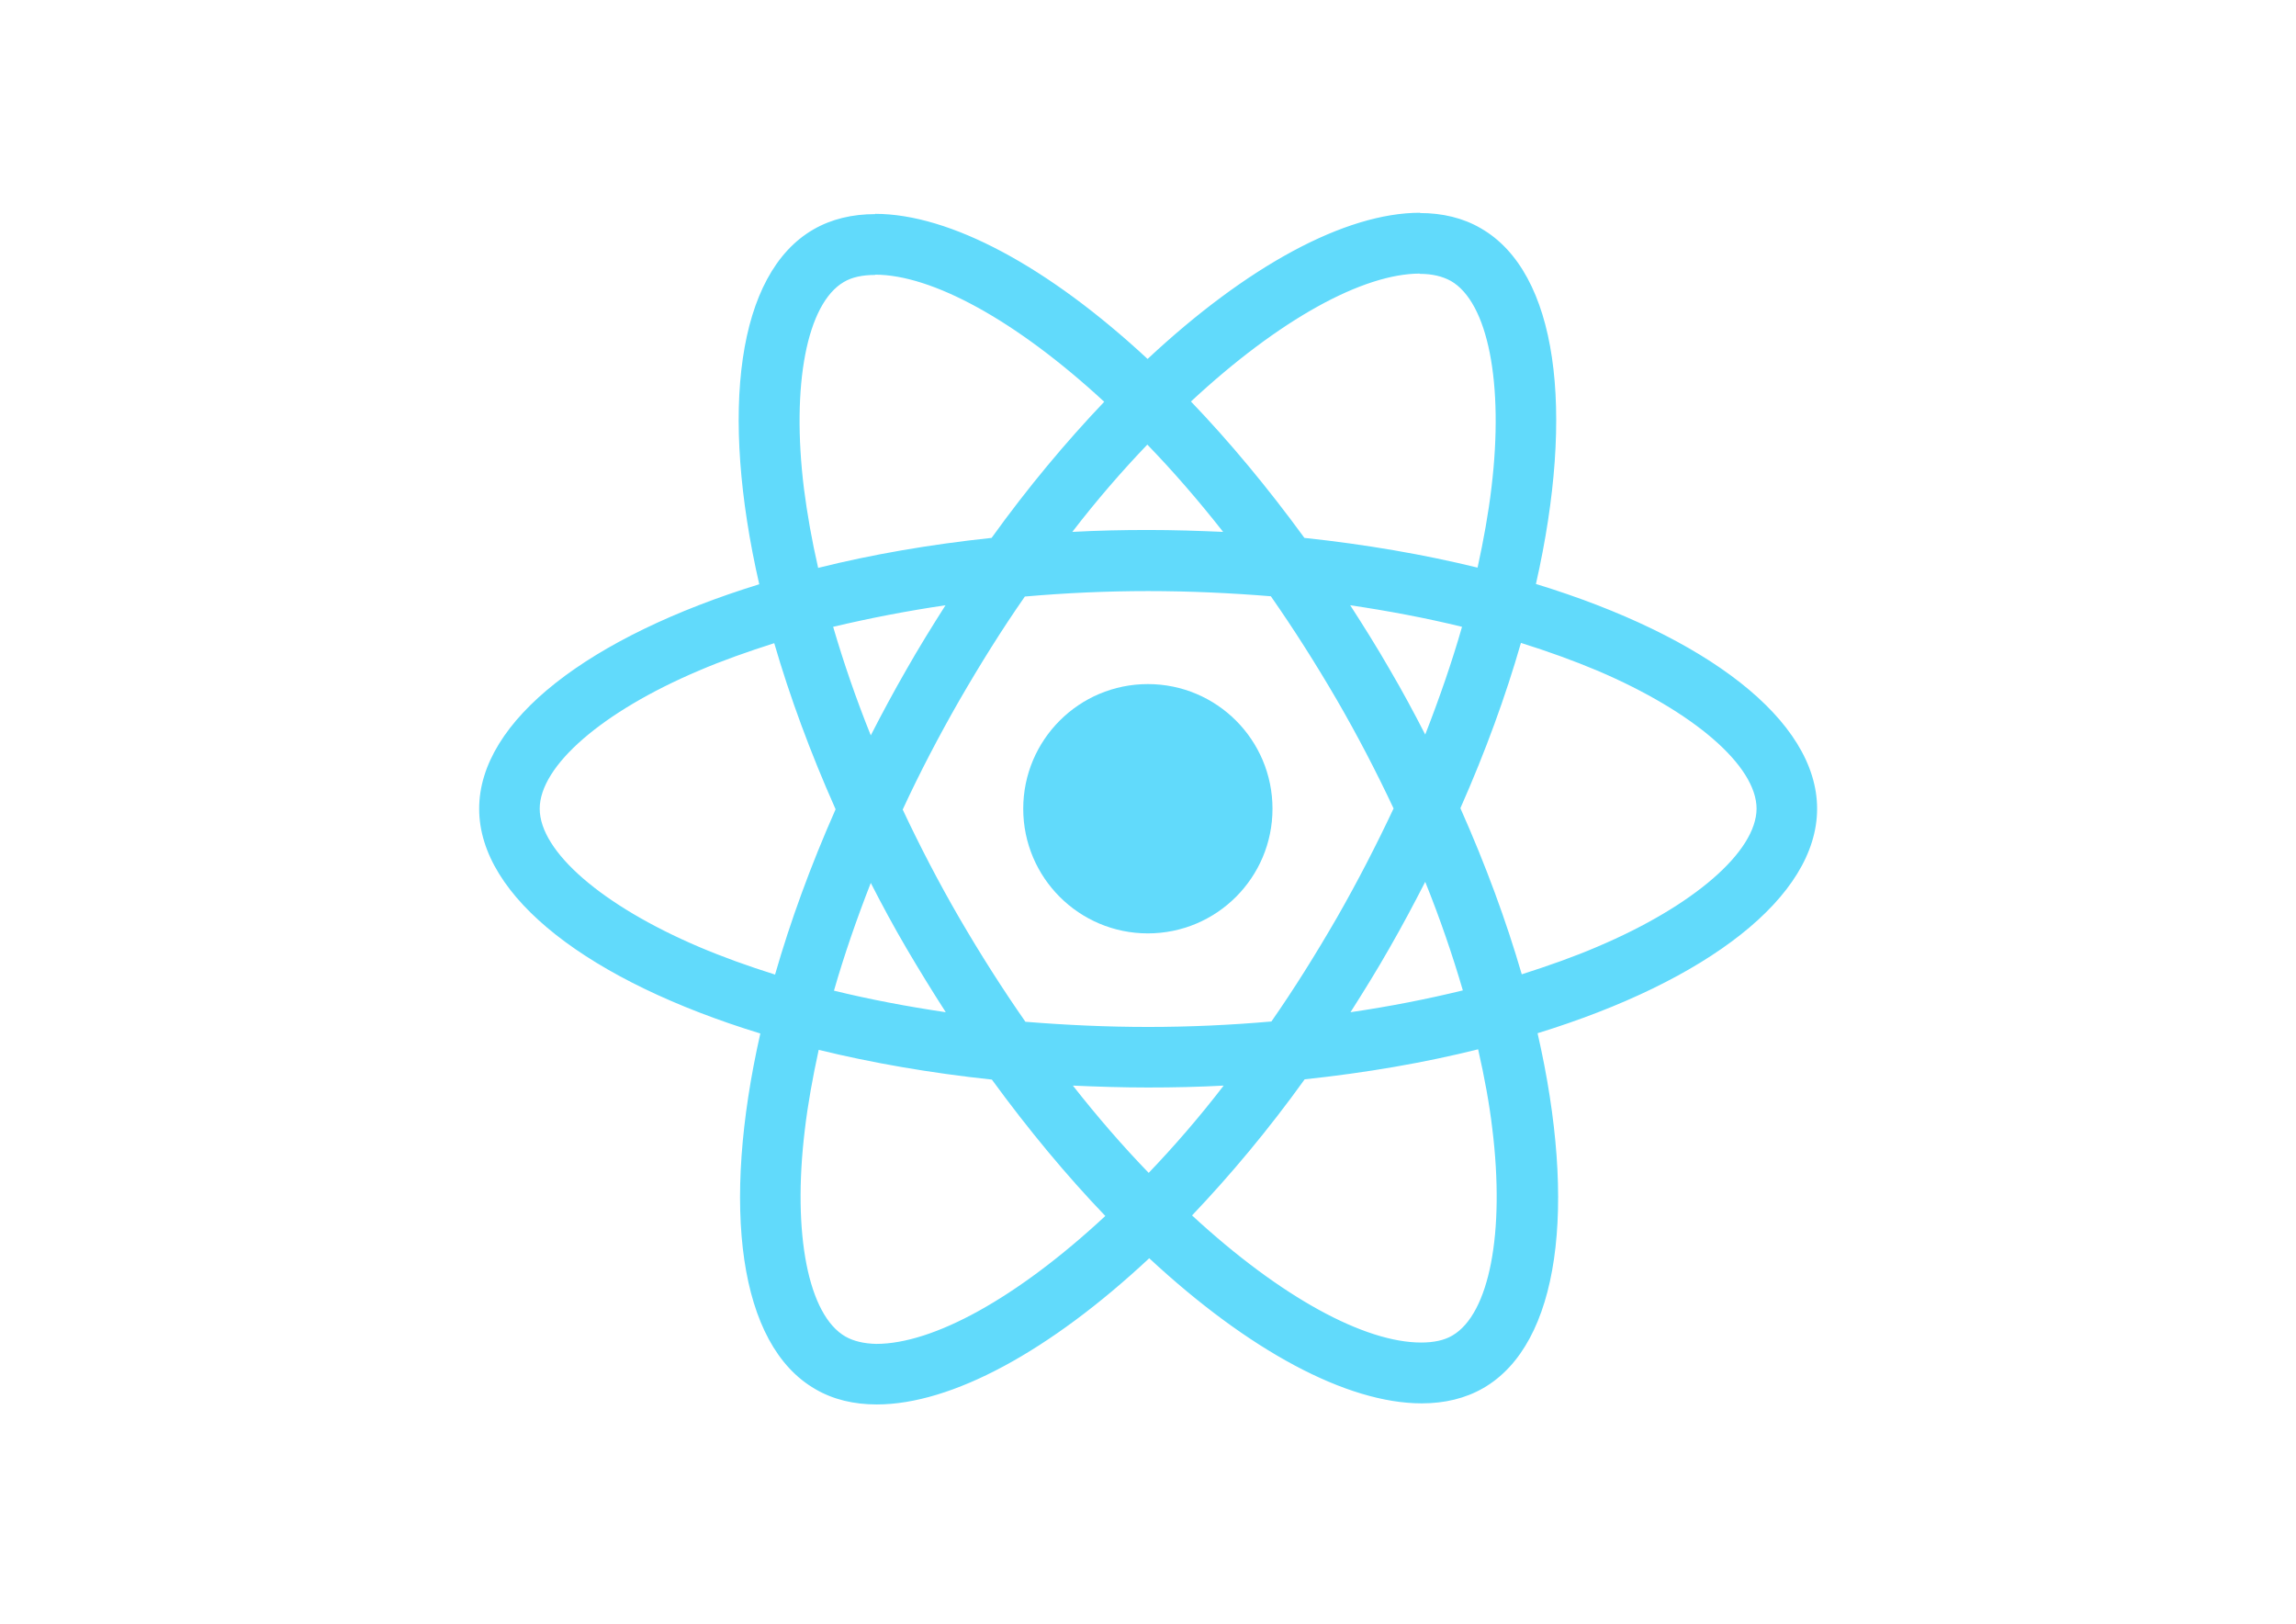
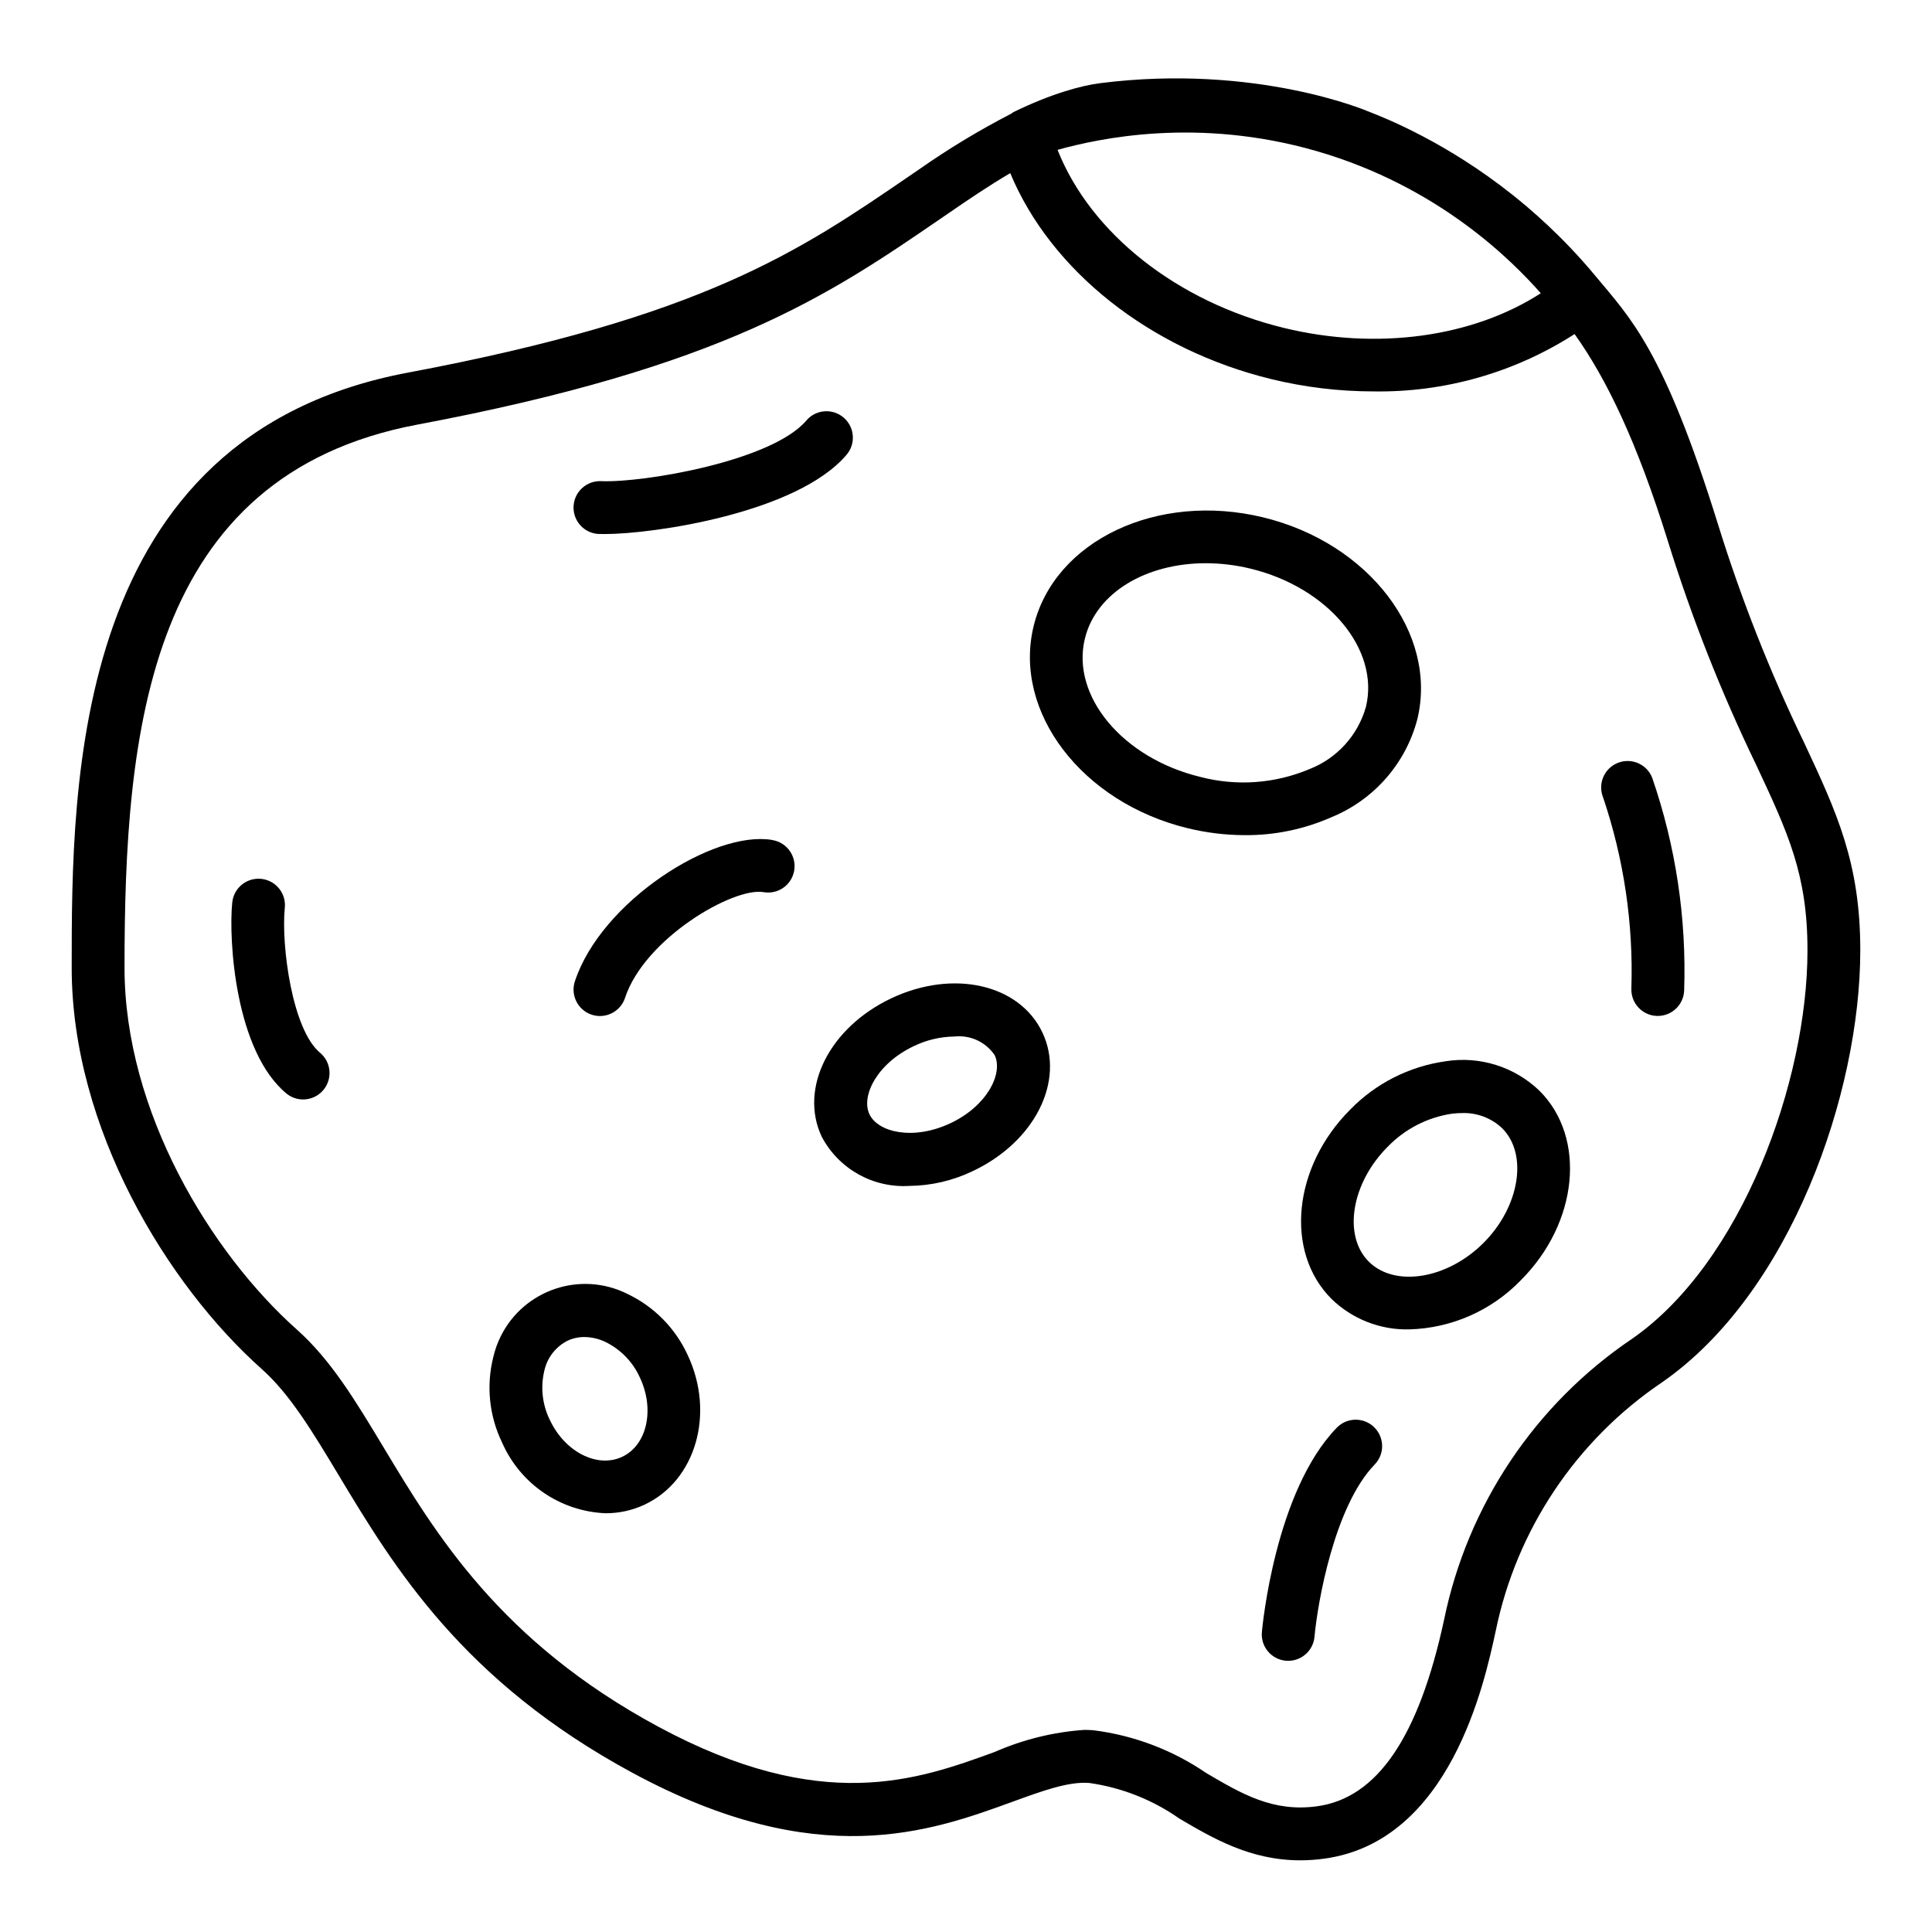
- <svg xmlns="http://www.w3.org/2000/svg" viewBox="0 0 841.9 595.3">
-   <g fill="#61DAFB">
-     <path d="M666.3 296.5c0-32.5-40.7-63.3-103.1-82.4 14.4-63.6 8-114.2-20.2-130.4-6.5-3.8-14.1-5.6-22.4-5.6v22.3c4.6 0 8.3.9 11.4 2.6 13.6 7.8 19.5 37.5 14.9 75.7-1.1 9.4-2.9 19.3-5.1 29.4-19.6-4.8-41-8.5-63.5-10.9-13.5-18.5-27.5-35.3-41.6-50 32.6-30.3 63.2-46.9 84-46.9V78c-27.5 0-63.5 19.6-99.9 53.6-36.4-33.8-72.4-53.2-99.9-53.2v22.3c20.7 0 51.4 16.5 84 46.6-14 14.7-28 31.4-41.3 49.9-22.6 2.4-44 6.1-63.6 11-2.3-10-4-19.7-5.2-29-4.7-38.2 1.1-67.9 14.6-75.8 3-1.8 6.9-2.6 11.5-2.6V78.5c-8.4 0-16 1.8-22.6 5.6-28.1 16.2-34.4 66.7-19.9 130.1-62.2 19.2-102.7 49.9-102.7 82.3 0 32.5 40.7 63.3 103.1 82.4-14.4 63.6-8 114.2 20.2 130.4 6.5 3.8 14.1 5.6 22.5 5.6 27.5 0 63.5-19.6 99.9-53.6 36.4 33.8 72.4 53.2 99.9 53.2 8.4 0 16-1.8 22.6-5.6 28.1-16.2 34.4-66.7 19.9-130.1 62-19.1 102.5-49.9 102.5-82.3zm-130.2-66.7c-3.7 12.9-8.3 26.2-13.5 39.5-4.1-8-8.4-16-13.1-24-4.6-8-9.5-15.8-14.4-23.4 14.2 2.1 27.9 4.7 41 7.9zm-45.8 106.5c-7.8 13.5-15.8 26.3-24.1 38.2-14.9 1.3-30 2-45.2 2-15.1 0-30.2-.7-45-1.9-8.3-11.9-16.4-24.6-24.2-38-7.6-13.1-14.5-26.4-20.8-39.8 6.2-13.4 13.2-26.8 20.7-39.9 7.8-13.5 15.8-26.3 24.1-38.2 14.9-1.3 30-2 45.2-2 15.1 0 30.2.7 45 1.9 8.3 11.9 16.4 24.6 24.2 38 7.6 13.1 14.5 26.4 20.8 39.8-6.3 13.4-13.2 26.8-20.7 39.9zm32.3-13c5.4 13.4 10 26.8 13.8 39.8-13.1 3.2-26.9 5.9-41.2 8 4.9-7.7 9.8-15.6 14.4-23.7 4.6-8 8.9-16.1 13-24.1zM421.2 430c-9.3-9.6-18.6-20.3-27.8-32 9 .4 18.2.7 27.5.7 9.4 0 18.7-.2 27.8-.7-9 11.7-18.3 22.4-27.5 32zm-74.4-58.9c-14.2-2.1-27.9-4.7-41-7.9 3.7-12.9 8.3-26.2 13.5-39.5 4.1 8 8.4 16 13.1 24 4.7 8 9.5 15.8 14.4 23.4zM420.7 163c9.3 9.6 18.6 20.3 27.8 32-9-.4-18.2-.7-27.5-.7-9.4 0-18.7.2-27.8.7 9-11.7 18.3-22.4 27.5-32zm-74 58.9c-4.9 7.7-9.8 15.6-14.4 23.7-4.6 8-8.9 16-13 24-5.4-13.4-10-26.8-13.8-39.8 13.1-3.1 26.9-5.8 41.2-7.9zm-90.5 125.2c-35.4-15.1-58.3-34.9-58.3-50.6 0-15.7 22.9-35.6 58.3-50.6 8.6-3.7 18-7 27.7-10.1 5.7 19.6 13.2 40 22.5 60.9-9.2 20.8-16.6 41.1-22.2 60.6-9.9-3.1-19.3-6.5-28-10.2zM310 490c-13.6-7.8-19.5-37.5-14.9-75.7 1.1-9.4 2.9-19.3 5.1-29.4 19.6 4.8 41 8.5 63.5 10.9 13.5 18.5 27.5 35.3 41.6 50-32.6 30.3-63.2 46.9-84 46.9-4.5-.1-8.3-1-11.3-2.7zm237.2-76.2c4.7 38.2-1.1 67.9-14.6 75.8-3 1.8-6.9 2.6-11.5 2.6-20.7 0-51.4-16.5-84-46.6 14-14.7 28-31.4 41.3-49.9 22.6-2.4 44-6.1 63.6-11 2.3 10.1 4.1 19.8 5.2 29.1zm38.5-66.7c-8.6 3.7-18 7-27.7 10.1-5.7-19.6-13.2-40-22.5-60.9 9.2-20.8 16.6-41.1 22.2-60.6 9.9 3.1 19.3 6.5 28.1 10.2 35.4 15.1 58.3 34.9 58.3 50.6-.1 15.7-23 35.6-58.4 50.6zM320.8 78.4z" />
-     <circle cx="420.9" cy="296.5" r="45.7" />
-     <path d="M520.5 78.1z" />
+ <svg xmlns="http://www.w3.org/2000/svg" id="Layer_1" enable-background="new 0 0 128 128" height="512" viewBox="0 0 128 128" width="512">
+   <g>
+     <path d="m72.88 5.511c-1.235.157-3.25.699-5.75 1.924-.049.024-.082.066-.128.094-2.126 1.096-4.175 2.334-6.133 3.708l-.564.386c-7.352 5.036-13.7 9.386-33.287 13.066-22.268 4.185-22.268 27.111-22.268 39.43 0 10.619 6.324 21 12.591 26.583 1.867 1.663 3.362 4.148 5.092 7.026 3.656 6.08 8.207 13.647 19.5 19.742 12.234 6.6 19.709 3.883 25.165 1.895 1.983-.721 3.7-1.348 5.071-1.239 2.147.306 4.191 1.113 5.966 2.358 2.224 1.308 4.706 2.767 8.011 2.767.532-.001 1.063-.037 1.59-.11 8.345-1.142 10.612-11.629 11.357-15.075 1.377-6.727 5.337-12.647 11.029-16.488 8.526-5.92 13.127-19.165 13.127-28.622.001-5.795-1.561-9.134-3.722-13.756-2.253-4.656-4.154-9.474-5.689-14.413-3.61-11.619-5.795-13.688-8.181-16.558-2.171-2.612-4.335-4.438-5.483-5.348-4.275-3.391-8.228-5.002-9.554-5.511-.001 0-7.387-3.172-17.74-1.859zm29.201 13.917c-4.5 2.909-10.835 3.8-17.008 2.3-7.098-1.728-12.822-6.278-15.007-11.8 2.714-.755 9.291-2.193 17.162.083 8.12 2.347 12.996 7.311 14.853 9.417zm6.046 69.272c-6.428 4.339-10.9 11.026-12.455 18.624-1.678 7.763-4.428 11.8-8.409 12.346-2.921.4-4.976-.809-7.354-2.207-2.23-1.524-4.792-2.494-7.472-2.83-.2-.015-.4-.023-.6-.023-2.049.142-4.058.637-5.938 1.463-5.1 1.857-11.455 4.169-22.306-1.686-10.45-5.64-14.727-12.752-18.163-18.466-1.878-3.122-3.5-5.819-5.765-7.836-5.68-5.058-11.415-14.432-11.415-23.966 0-15.648 1.5-32.624 19.414-35.99 20.31-3.816 27.261-8.578 34.619-13.618l.562-.385c1.312-.9 2.657-1.817 4.087-2.655 2.677 6.442 9.237 11.688 17.315 13.651 2.206.536 4.467.808 6.737.81 4.723.077 9.364-1.245 13.337-3.8 2.139 3 4.14 7.176 6.175 13.7 1.581 5.09 3.54 10.055 5.86 14.853 2.117 4.524 3.394 7.255 3.394 12.272 0 8.688-4.35 20.694-11.623 25.743z" />
+     <path d="m93.9 47.66c1.379-5.677-3.2-11.681-10.21-13.383s-13.832 1.535-15.211 7.212 3.2 11.681 10.211 13.383c1.24.302 2.512.456 3.788.459 1.977.014 3.935-.393 5.743-1.193 2.804-1.149 4.907-3.547 5.679-6.478zm-14.388 3.81c-5.134-1.246-8.56-5.354-7.637-9.155.742-3.055 4.068-5 8.009-5 1.002.002 2.001.123 2.975.361 5.134 1.247 8.56 5.354 7.637 9.157-.53 1.877-1.907 3.399-3.722 4.114-2.296.973-4.85 1.157-7.262.523z" />
+     <path d="m95.771 70.312c-2.401.338-4.623 1.463-6.315 3.2-3.8 3.8-4.357 9.428-1.24 12.545 1.373 1.335 3.225 2.062 5.14 2.018 2.8-.072 5.46-1.242 7.405-3.258 3.8-3.8 4.356-9.428 1.239-12.545-1.653-1.595-3.96-2.321-6.229-1.96zm2.515 12.035c-2.4 2.4-5.874 2.961-7.6 1.24s-1.154-5.2 1.241-7.6c1.142-1.186 2.644-1.961 4.273-2.202.218-.027.437-.04.656-.041.989-.037 1.952.327 2.67 1.008 1.722 1.722 1.155 5.201-1.24 7.595z" />
+     <path d="m41.562 85.722c-3.088-1.541-6.841-.287-8.382 2.801-.22.44-.386.904-.497 1.383-.478 1.897-.273 3.902.58 5.662 1.201 2.748 3.866 4.568 6.862 4.689.895.002 1.78-.194 2.59-.575 3.39-1.6 4.666-6.043 2.845-9.908-.816-1.778-2.231-3.213-3.998-4.052zm-.339 10.794c-1.642.776-3.8-.32-4.794-2.44-.501-1.015-.63-2.173-.363-3.273.19-.855.753-1.58 1.534-1.976.35-.164.731-.247 1.117-.245.479.006.95.115 1.383.32 1.018.495 1.83 1.331 2.294 2.364.999 2.119.473 4.475-1.171 5.25z" />
+     <path d="m59.058 66.137c-4.1 1.933-6.13 5.962-4.617 9.172 1.125 2.132 3.394 3.407 5.8 3.261 1.458-.015 2.895-.35 4.209-.983 4.1-1.933 6.129-5.962 4.616-9.172s-5.908-4.215-10.008-2.278zm3.9 8.284c-2.445 1.151-4.784.606-5.355-.6s.5-3.362 2.943-4.514c.835-.405 1.748-.622 2.676-.634 1.053-.118 2.084.357 2.678 1.234.575 1.21-.494 3.362-2.938 4.514z" />
+     <path d="m39.67 35.374c.118.006.248.008.392.008 3.234 0 12.734-1.389 16.02-5.246.63-.733.546-1.838-.187-2.468s-1.838-.546-2.468.187c-.003.004-.006.007-.009.011-2.284 2.681-10.773 4.125-13.588 4.012-.966-.044-1.786.704-1.83 1.67s.703 1.786 1.67 1.83z" />
+     <path d="m21.226 69.766c-1.874-1.518-2.6-7.151-2.36-9.591.115-.96-.57-1.831-1.53-1.945-.96-.115-1.831.57-1.945 1.53-.003.022-.005.045-.007.067-.24 2.4.177 9.856 3.64 12.659.77.584 1.868.434 2.452-.336.559-.737.449-1.781-.252-2.384z" />
+     <path d="m107.2 50.537c-.901.349-1.349 1.362-1.001 2.264 0 0 0 .001.001.001 1.384 4.086 2.022 8.388 1.882 12.7-.031.966.725 1.774 1.691 1.807h.059c.944-.001 1.717-.75 1.748-1.693.16-4.786-.558-9.561-2.118-14.088-.352-.897-1.364-1.34-2.262-.991z" />
+     <path d="m88.555 94.6c-4.071 4.208-4.918 13.148-4.952 13.527-.087.962.622 1.813 1.584 1.9.054 0 .108.007.161.007.904-.001 1.658-.691 1.741-1.591.2-2.24 1.318-8.655 3.981-11.409.676-.691.665-1.798-.026-2.475s-1.798-.665-2.475.026c-.004.005-.009.01-.014.015z" />
+     <path d="m51.163 55.65c-3.909-.663-11.338 4.082-13.076 9.367-.301.917.196 1.905 1.113 2.209.176.058.36.088.546.088.755 0 1.425-.483 1.663-1.2 1.3-3.946 7.176-7.348 9.174-7.008.951.171 1.861-.462 2.032-1.413s-.462-1.861-1.413-2.032c-.014-.003-.029-.005-.043-.007z" />
  </g>
</svg>
